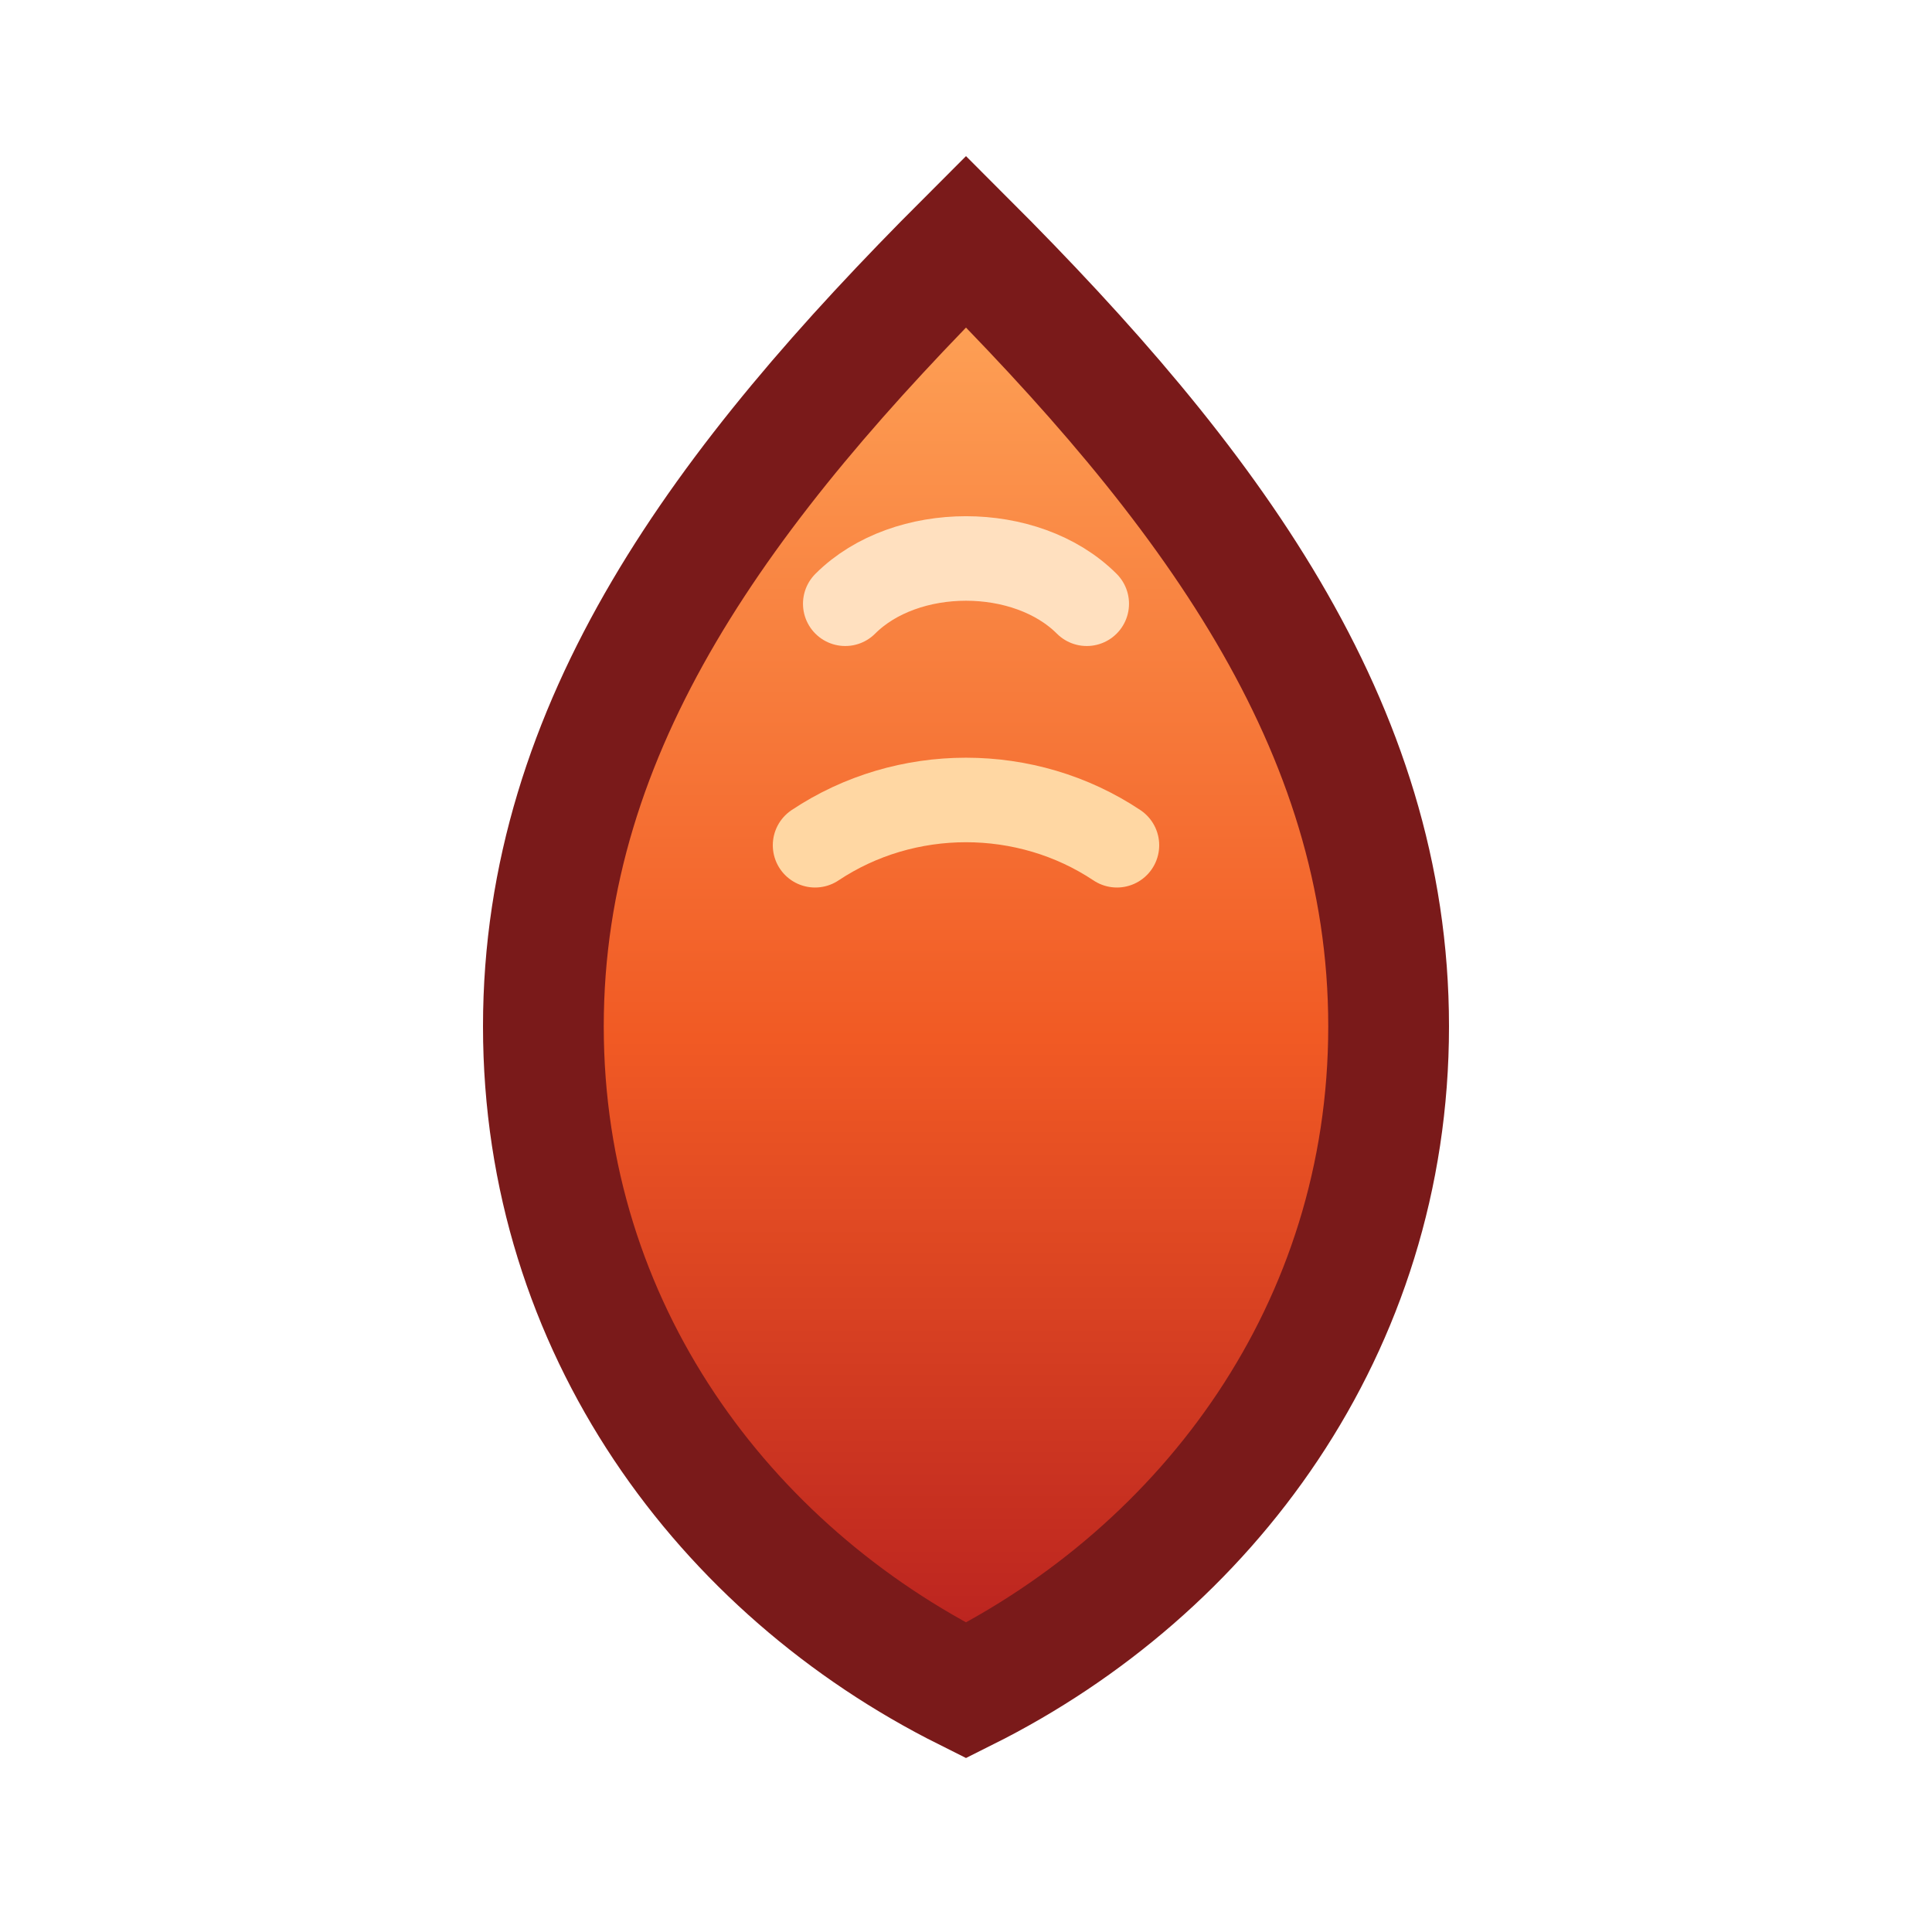
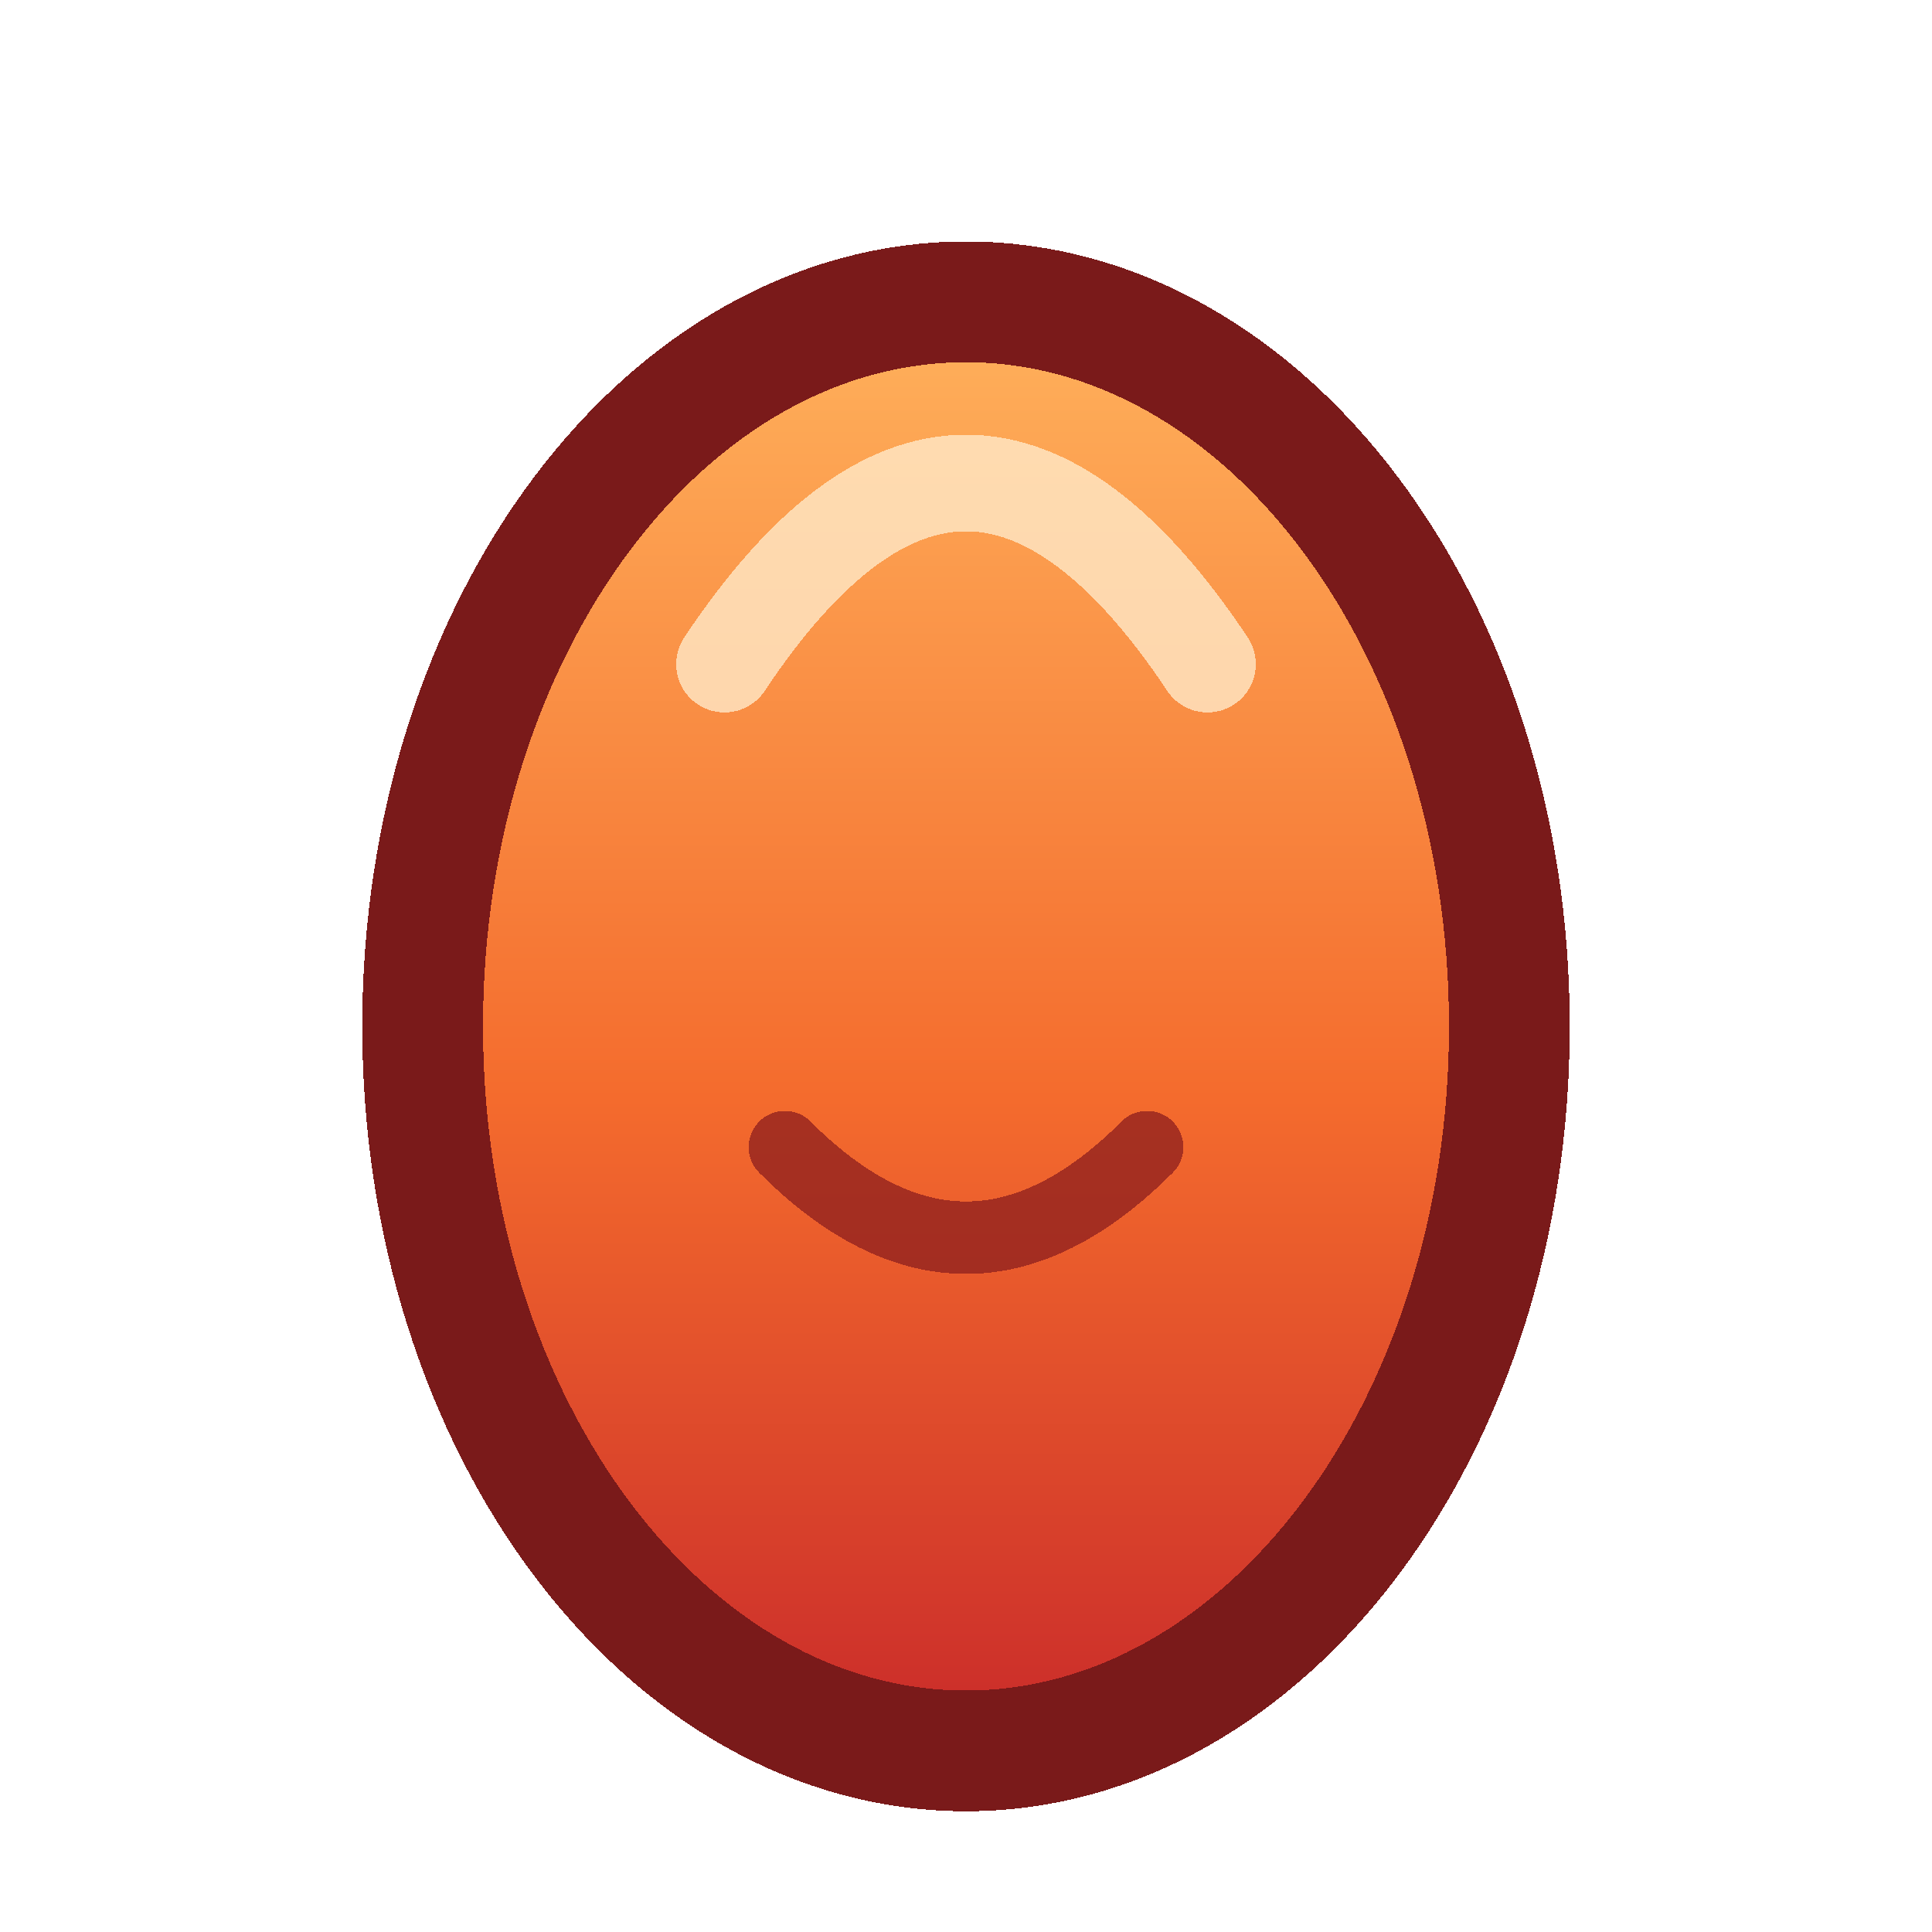
- <svg xmlns="http://www.w3.org/2000/svg" viewBox="0 0 32 32">
+ <svg xmlns="http://www.w3.org/2000/svg" viewBox="0 0 32 32" shape-rendering="crispEdges">
  <defs>
    <linearGradient id="lavaSeed" x1="0%" y1="0%" x2="0%" y2="100%">
-       <stop offset="0%" stop-color="#ffa75a" />
-       <stop offset="55%" stop-color="#f15a24" />
-       <stop offset="100%" stop-color="#b61f1f" />
+       <stop offset="0%" stop-color="#ffb25c" />
+       <stop offset="55%" stop-color="#f46b2d" />
+       <stop offset="100%" stop-color="#c92a2a" />
    </linearGradient>
  </defs>
-   <path d="M16 4 C20 8 23 12 23 17 C23 22 20 26 16 28 C12 26 9 22 9 17 C9 12 12 8 16 4 Z" fill="url(#lavaSeed)" stroke="#7a1a1a" stroke-width="2" />
-   <path d="M14 10 C15 9 17 9 18 10" fill="none" stroke="#ffe0bf" stroke-width="1.4" stroke-linecap="round" />
-   <path d="M13.5 14 C15 13 17 13 18.5 14" fill="none" stroke="#ffd7a3" stroke-width="1.4" stroke-linecap="round" />
+   <ellipse cx="16" cy="17" rx="9" ry="12" fill="url(#lavaSeed)" stroke="#7a1a1a" stroke-width="2" />
+   <path d="M12 11 q4 -6 8 0" fill="none" stroke="#ffe9c7" stroke-width="1.6" stroke-linecap="round" opacity="0.8" />
+   <path d="M13 19 q3 3 6 0" fill="none" stroke="#8c1d1d" stroke-width="1.2" stroke-linecap="round" opacity="0.75" />
</svg>
